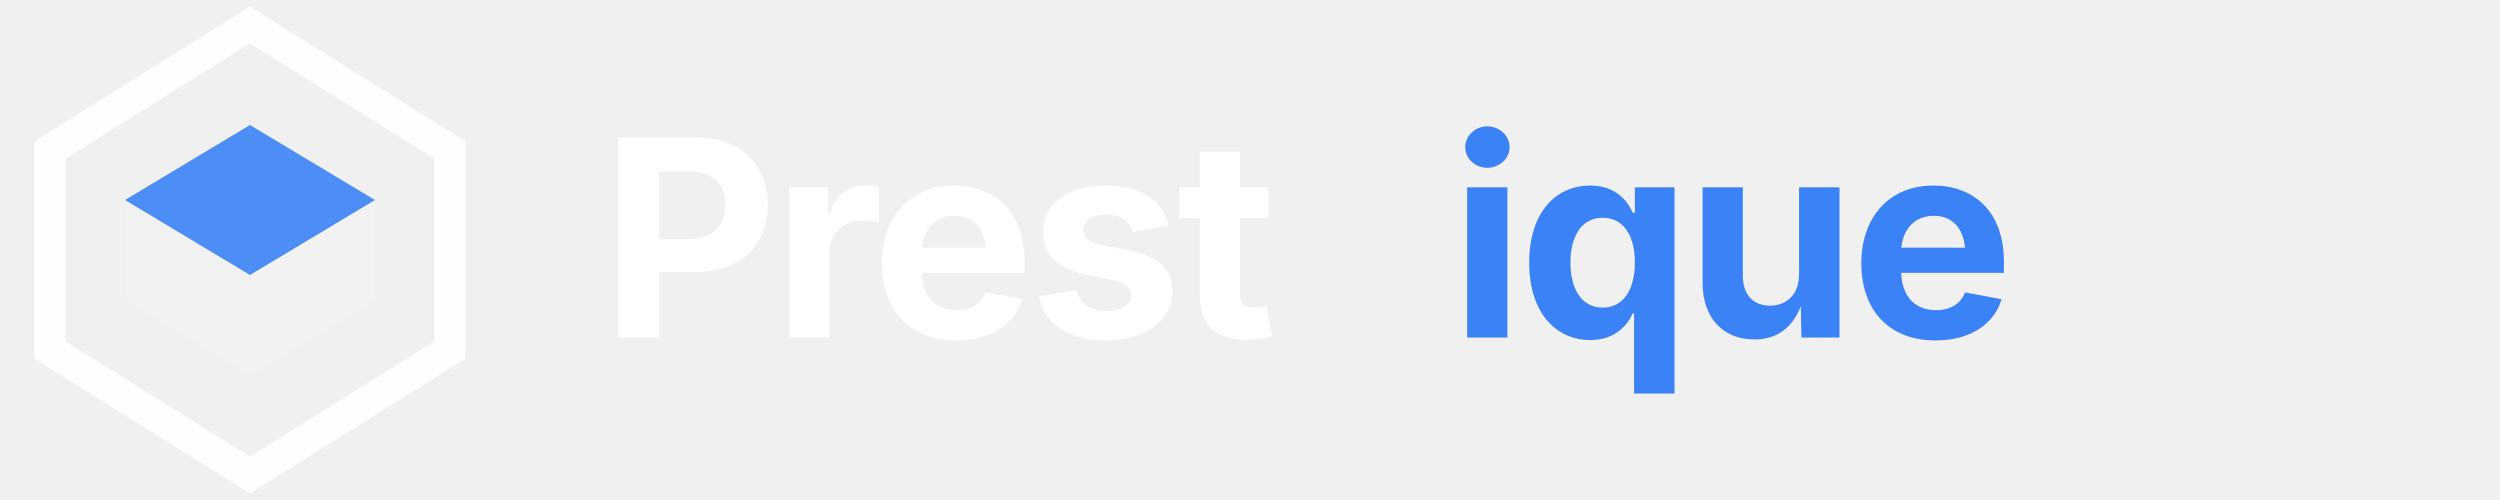
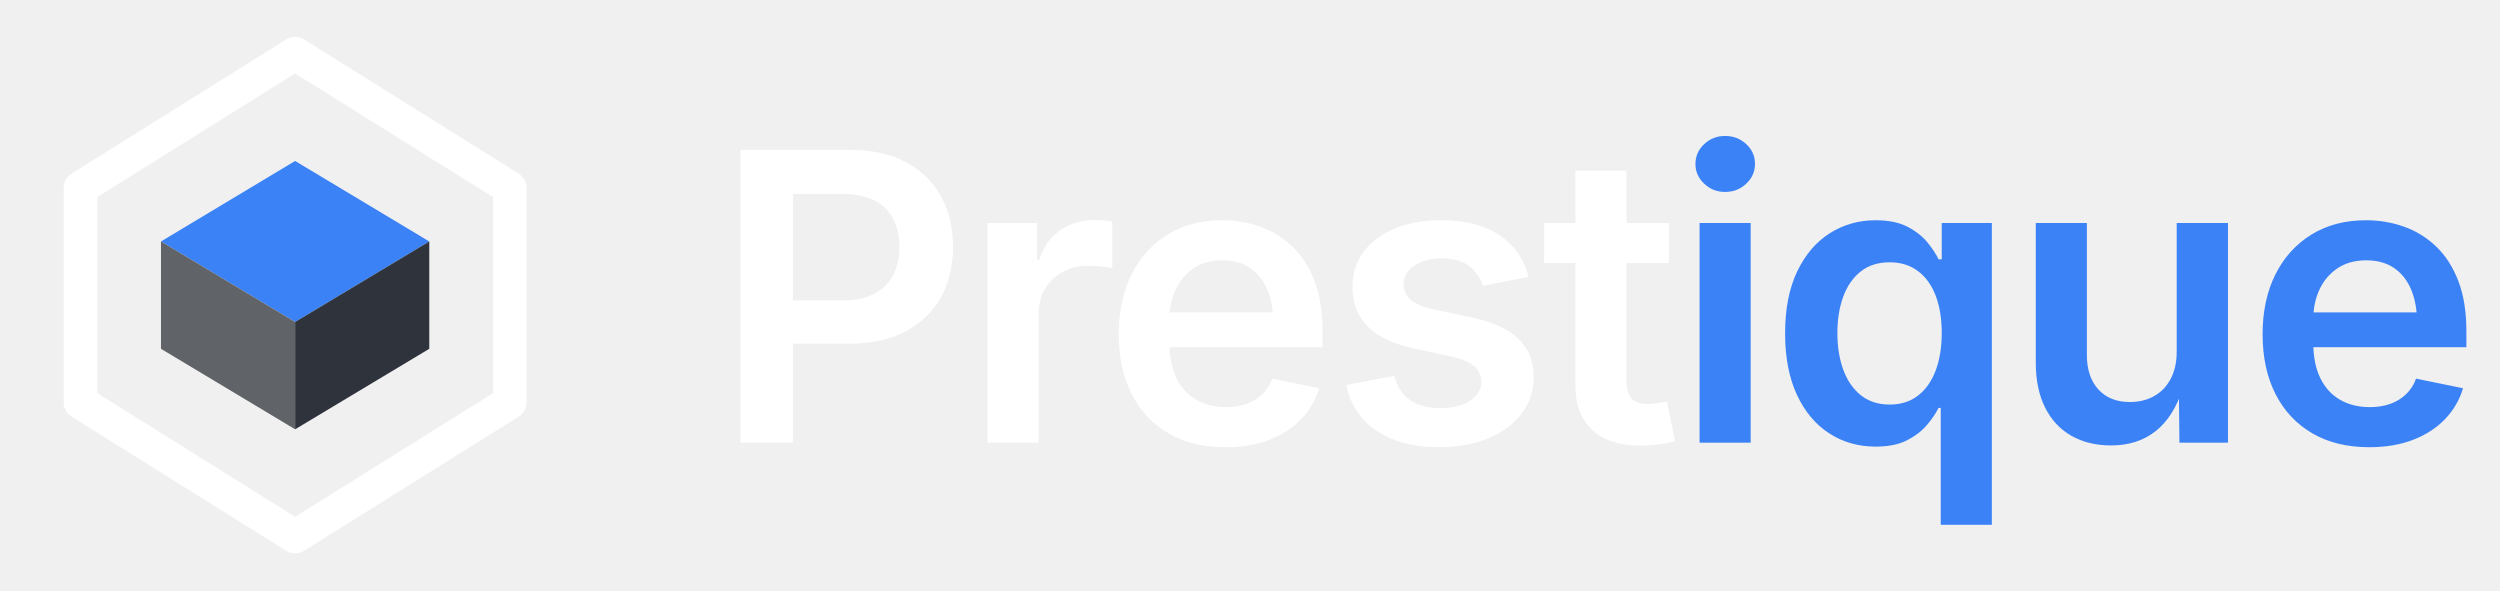
- <svg xmlns="http://www.w3.org/2000/svg" width="200" height="40" viewBox="0 0 200 40" fill="none">
-   <polygon points="20,2 36,12 36,28 20,38 4,28 4,12" fill="none" stroke="white" stroke-width="2.5" opacity="0.9" />
-   <polygon points="20,10 30,16 30,24 20,30 10,24 10,16" fill="white" opacity="0.15" />
-   <polygon points="20,10 30,16 20,22 10,16" fill="#3b82f6" opacity="0.9" />
-   <text x="48" y="27" font-family="Inter, system-ui, sans-serif" font-weight="700" font-size="22" letter-spacing="-0.5" fill="white">Prest</text>
-   <text x="116" y="27" font-family="Inter, system-ui, sans-serif" font-weight="700" font-size="22" letter-spacing="-0.5" fill="#3b82f6">ique</text>
+ <svg xmlns="http://www.w3.org/2000/svg" width="186.36" height="44" viewBox="0 0 186.36 44" role="img" aria-label="Prestique">
+   <g transform="translate(2 2) scale(1)">
+     <polygon points="20,2 36,12 36,28 20,38 4,28 4,12" fill="none" stroke="#ffffff" stroke-width="2.5" stroke-linejoin="round" />
+     <polygon points="20,10 30,16 20,22 10,16" fill="#3b82f6" />
+     <polygon points="10,16 20,22 20,30 10,24" fill="#606368" />
+     <polygon points="30,16 30,24 20,30 20,22" fill="#2f333c" />
+   </g>
+   <path fill="#ffffff" d="M55.197 33.0V11.174H63.356Q65.861 11.174 67.575 12.111Q69.289 13.049 70.168 14.682Q71.047 16.315 71.047 18.396Q71.047 20.49 70.161 22.116Q69.274 23.742 67.546 24.68Q65.817 25.617 63.298 25.617H57.893V22.395H62.785Q64.265 22.395 65.209 21.882Q66.154 21.369 66.601 20.461Q67.048 19.553 67.048 18.396Q67.048 17.238 66.601 16.345Q66.154 15.451 65.202 14.953Q64.25 14.455 62.756 14.455H59.108V33.0ZM73.615 33.0V16.623H77.307V19.362H77.482Q77.922 17.941 79.021 17.172Q80.119 16.403 81.525 16.403Q81.848 16.403 82.243 16.433Q82.639 16.462 82.917 16.506V20.007Q82.683 19.934 82.155 19.875Q81.628 19.816 81.115 19.816Q80.061 19.816 79.218 20.271Q78.376 20.725 77.9 21.523Q77.424 22.321 77.424 23.361V33.0ZM91.352 33.337Q88.876 33.337 87.096 32.297Q85.316 31.257 84.357 29.367Q83.397 27.478 83.397 24.914Q83.397 22.38 84.342 20.476Q85.287 18.571 87.023 17.495Q88.759 16.418 91.103 16.418Q92.597 16.418 93.952 16.901Q95.307 17.385 96.354 18.396Q97.401 19.406 97.995 20.966Q98.588 22.526 98.588 24.68V25.881H85.199V23.288H96.698L94.911 24.05Q94.911 22.673 94.486 21.625Q94.062 20.578 93.219 19.992Q92.377 19.406 91.117 19.406Q89.857 19.406 88.979 20Q88.1 20.593 87.638 21.582Q87.177 22.57 87.177 23.786V25.573Q87.177 27.126 87.704 28.195Q88.231 29.265 89.184 29.807Q90.136 30.349 91.396 30.349Q92.23 30.349 92.912 30.107Q93.593 29.865 94.091 29.389Q94.589 28.913 94.838 28.225L98.339 28.942Q97.943 30.261 96.991 31.25Q96.039 32.238 94.611 32.788Q93.183 33.337 91.352 33.337ZM107.296 33.337Q105.406 33.337 103.956 32.795Q102.506 32.253 101.576 31.213Q100.646 30.173 100.367 28.693L103.927 28.02Q104.264 29.235 105.121 29.829Q105.978 30.422 107.369 30.422Q108.775 30.422 109.603 29.858Q110.431 29.294 110.431 28.459Q110.431 27.756 109.889 27.294Q109.347 26.833 108.219 26.584L105.421 25.983Q103.106 25.485 101.964 24.343Q100.821 23.2 100.821 21.398Q100.821 19.875 101.656 18.762Q102.491 17.648 103.978 17.033Q105.465 16.418 107.428 16.418Q109.288 16.418 110.628 16.945Q111.969 17.473 112.796 18.417Q113.624 19.362 113.946 20.637L110.548 21.311Q110.27 20.446 109.537 19.853Q108.805 19.26 107.472 19.26Q106.256 19.26 105.443 19.794Q104.63 20.329 104.63 21.164Q104.63 21.882 105.172 22.351Q105.714 22.819 106.959 23.083L109.742 23.669Q112.071 24.167 113.199 25.266Q114.327 26.364 114.327 28.093Q114.327 29.646 113.434 30.825Q112.54 32.004 110.951 32.67Q109.361 33.337 107.296 33.337ZM124.407 16.623V19.611H115.105V16.623ZM117.435 12.727H121.243V28.386Q121.243 29.279 121.624 29.697Q122.005 30.114 122.869 30.114Q123.133 30.114 123.565 30.048Q123.997 29.982 124.261 29.924L124.861 32.868Q124.231 33.059 123.572 33.139Q122.913 33.22 122.312 33.22Q119.954 33.22 118.694 32.048Q117.435 30.876 117.435 28.708Z" />
+   <path fill="#3b82f6" d="M126.693 33.0V16.623H130.502V33.0ZM128.598 14.309Q127.689 14.309 127.038 13.693Q126.386 13.078 126.386 12.229Q126.386 11.35 127.038 10.742Q127.689 10.134 128.598 10.134Q129.521 10.134 130.172 10.742Q130.824 11.35 130.824 12.214Q130.824 13.078 130.172 13.693Q129.521 14.309 128.598 14.309ZM148.479 39.123H144.671V30.407H144.51Q144.217 30.993 143.653 31.667Q143.089 32.341 142.166 32.817Q141.243 33.293 139.822 33.293Q137.889 33.293 136.358 32.304Q134.827 31.315 133.948 29.426Q133.069 27.536 133.069 24.841Q133.069 22.116 133.97 20.234Q134.871 18.352 136.402 17.385Q137.933 16.418 139.808 16.418Q141.272 16.418 142.203 16.909Q143.133 17.399 143.682 18.073Q144.231 18.747 144.51 19.333H144.744V16.623H148.479ZM140.862 30.158Q142.107 30.158 142.972 29.492Q143.836 28.825 144.29 27.624Q144.744 26.423 144.744 24.826Q144.744 23.229 144.297 22.05Q143.851 20.871 142.979 20.212Q142.107 19.553 140.862 19.553Q139.573 19.553 138.709 20.234Q137.845 20.915 137.405 22.109Q136.966 23.303 136.966 24.826Q136.966 26.35 137.405 27.558Q137.845 28.767 138.716 29.462Q139.588 30.158 140.862 30.158ZM157.366 33.205Q155.682 33.205 154.415 32.487Q153.147 31.77 152.452 30.385Q151.756 29.001 151.756 27.038V16.623H155.564V26.452Q155.564 28.093 156.421 29.03Q157.278 29.968 158.772 29.968Q159.783 29.968 160.574 29.528Q161.365 29.089 161.812 28.239Q162.259 27.39 162.259 26.218V16.623H166.082V33.0H162.464L162.42 28.957H162.713Q162.024 31.096 160.677 32.15Q159.329 33.205 157.366 33.205ZM176.617 33.337Q174.142 33.337 172.362 32.297Q170.582 31.257 169.623 29.367Q168.663 27.478 168.663 24.914Q168.663 22.38 169.608 20.476Q170.553 18.571 172.289 17.495Q174.024 16.418 176.368 16.418Q177.862 16.418 179.217 16.901Q180.572 17.385 181.62 18.396Q182.667 19.406 183.26 20.966Q183.854 22.526 183.854 24.68V25.881H170.465V23.288H181.964L180.177 24.05Q180.177 22.673 179.752 21.625Q179.327 20.578 178.485 19.992Q177.643 19.406 176.383 19.406Q175.123 19.406 174.244 20Q173.365 20.593 172.904 21.582Q172.442 22.57 172.442 23.786V25.573Q172.442 27.126 172.97 28.195Q173.497 29.265 174.449 29.807Q175.401 30.349 176.661 30.349Q177.496 30.349 178.177 30.107Q178.858 29.865 179.356 29.389Q179.854 28.913 180.104 28.225L183.604 28.942Q183.209 30.261 182.257 31.25Q181.305 32.238 179.876 32.788Q178.448 33.337 176.617 33.337Z" />
</svg>
